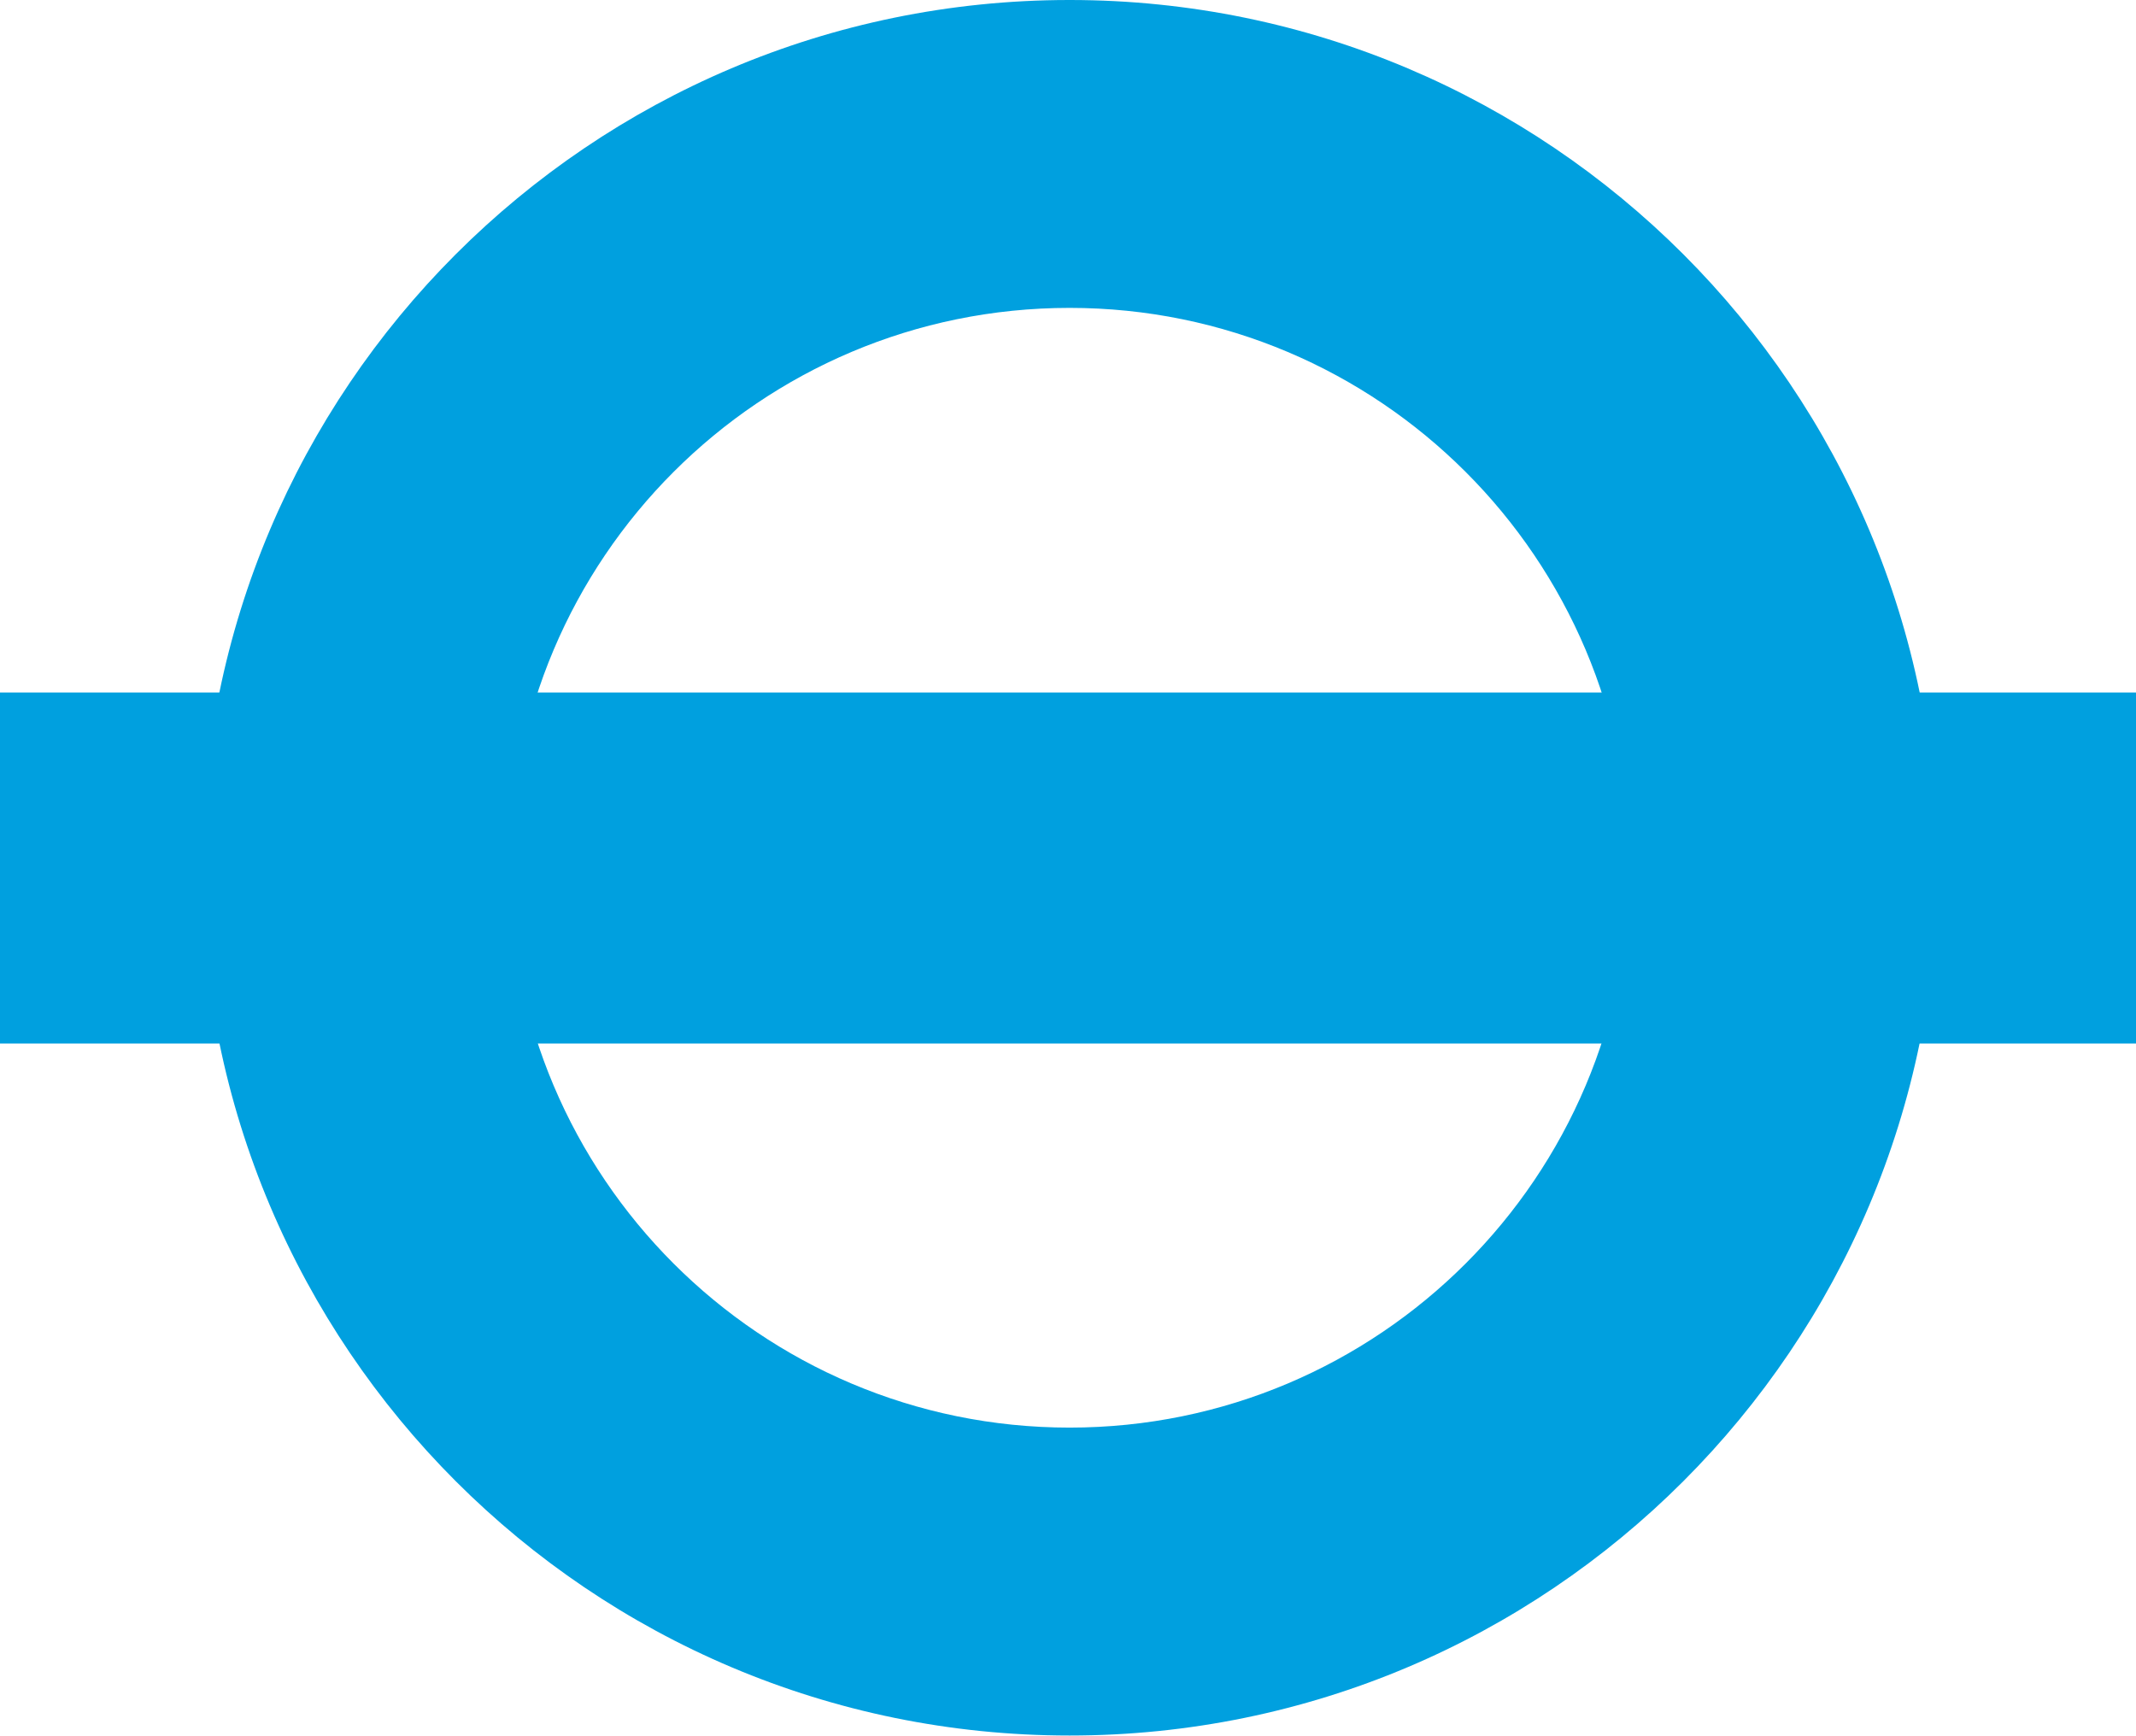
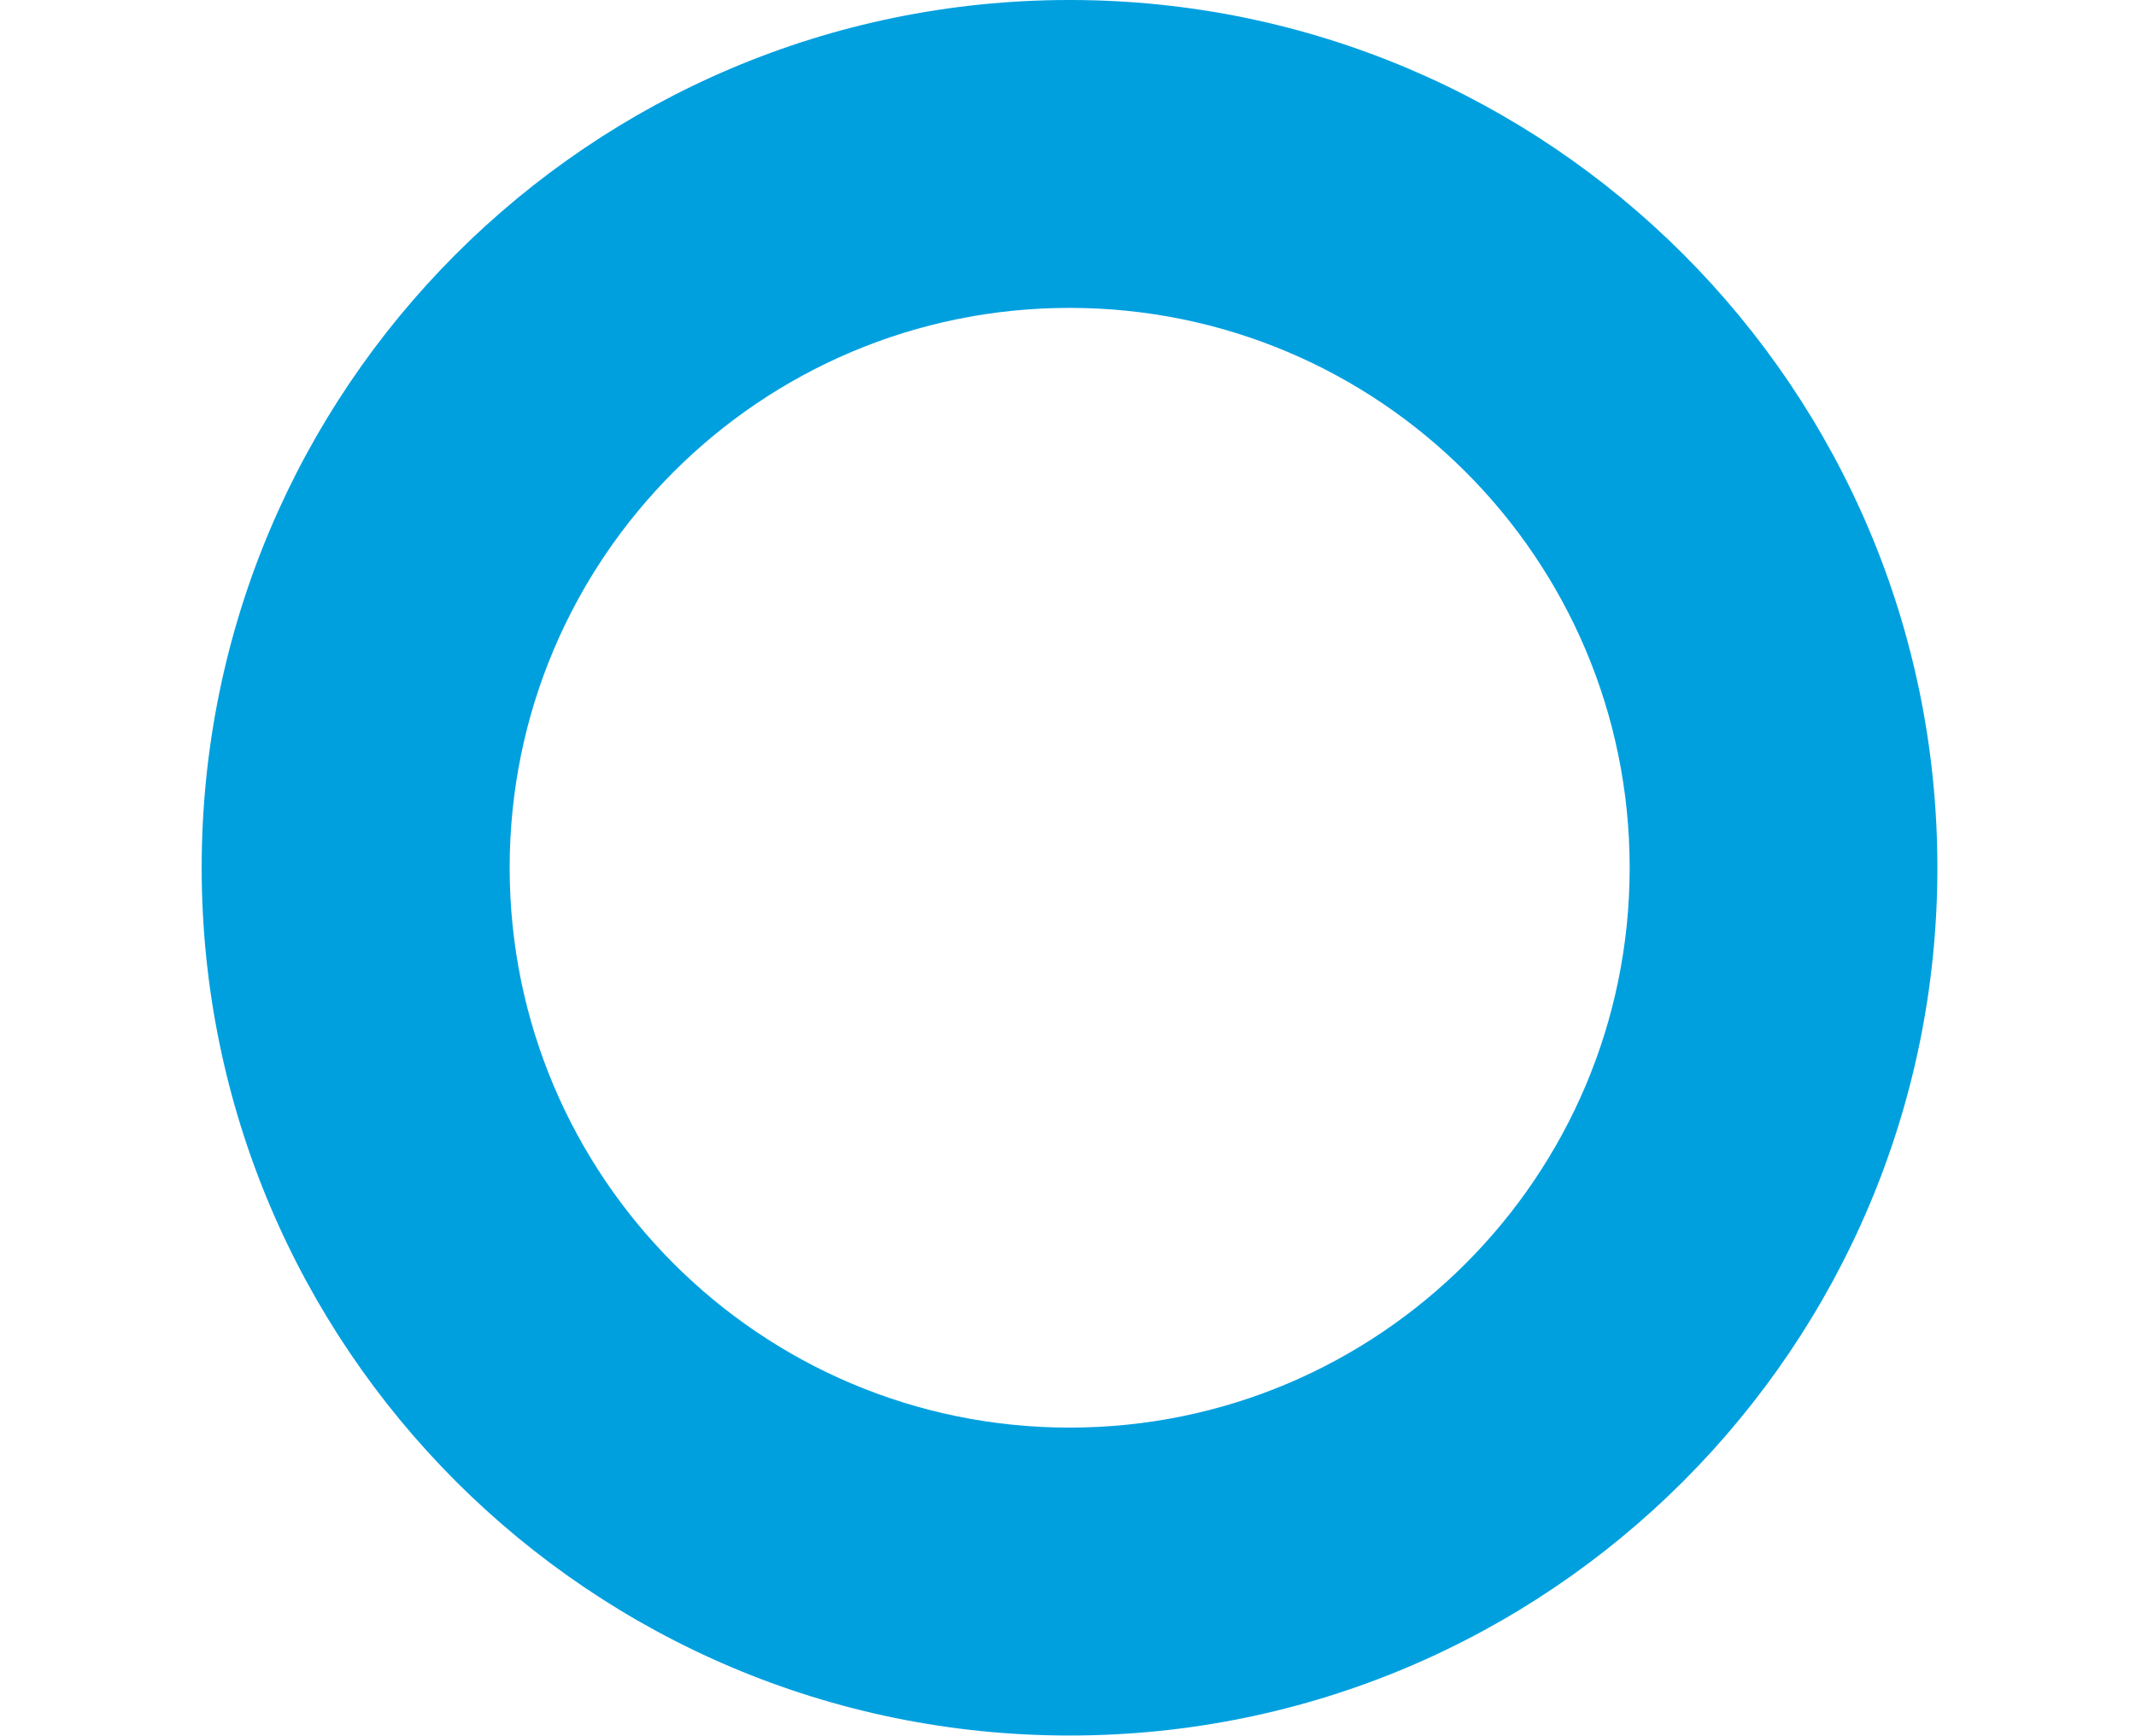
<svg xmlns="http://www.w3.org/2000/svg" version="1.1" id="Capa_1" x="0px" y="0px" viewBox="0 0 615.327 500" enable-background="new 0 0 615.327 500" xml:space="preserve">
  <g>
    <path fill="#00A0DF" d="M469.467,249.984c0,89.075-72.27,161.306-161.345,161.306c-89.099,0-161.301-72.231-161.301-161.306   c0-89.07,72.202-161.283,161.301-161.283C397.197,88.701,469.467,160.914,469.467,249.984 M307.926,0   C169.924,0.106,58.097,111.992,58.097,249.984C58.097,388.062,170.029,500,308.122,500c138.064,0,249.99-111.938,249.99-250.016   C558.112,111.992,446.291,0.106,308.318,0H307.926z" />
-     <rect y="199.512" fill="#00A0DF" width="615.327" height="101.129" />
  </g>
</svg>
